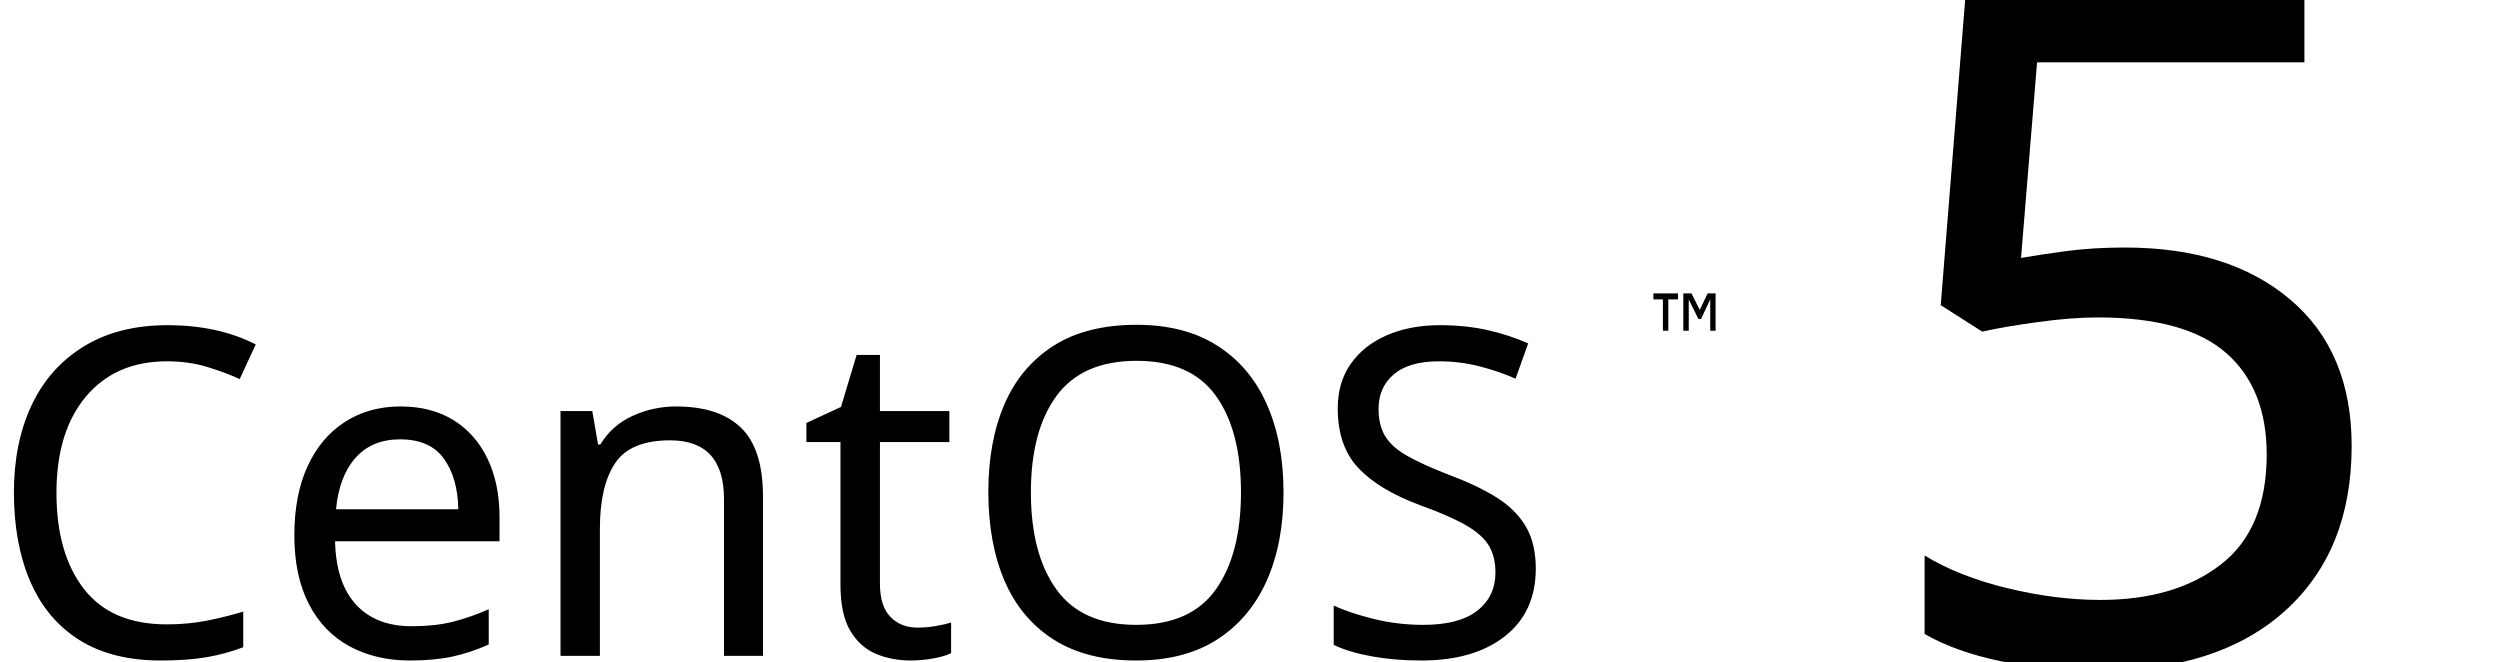
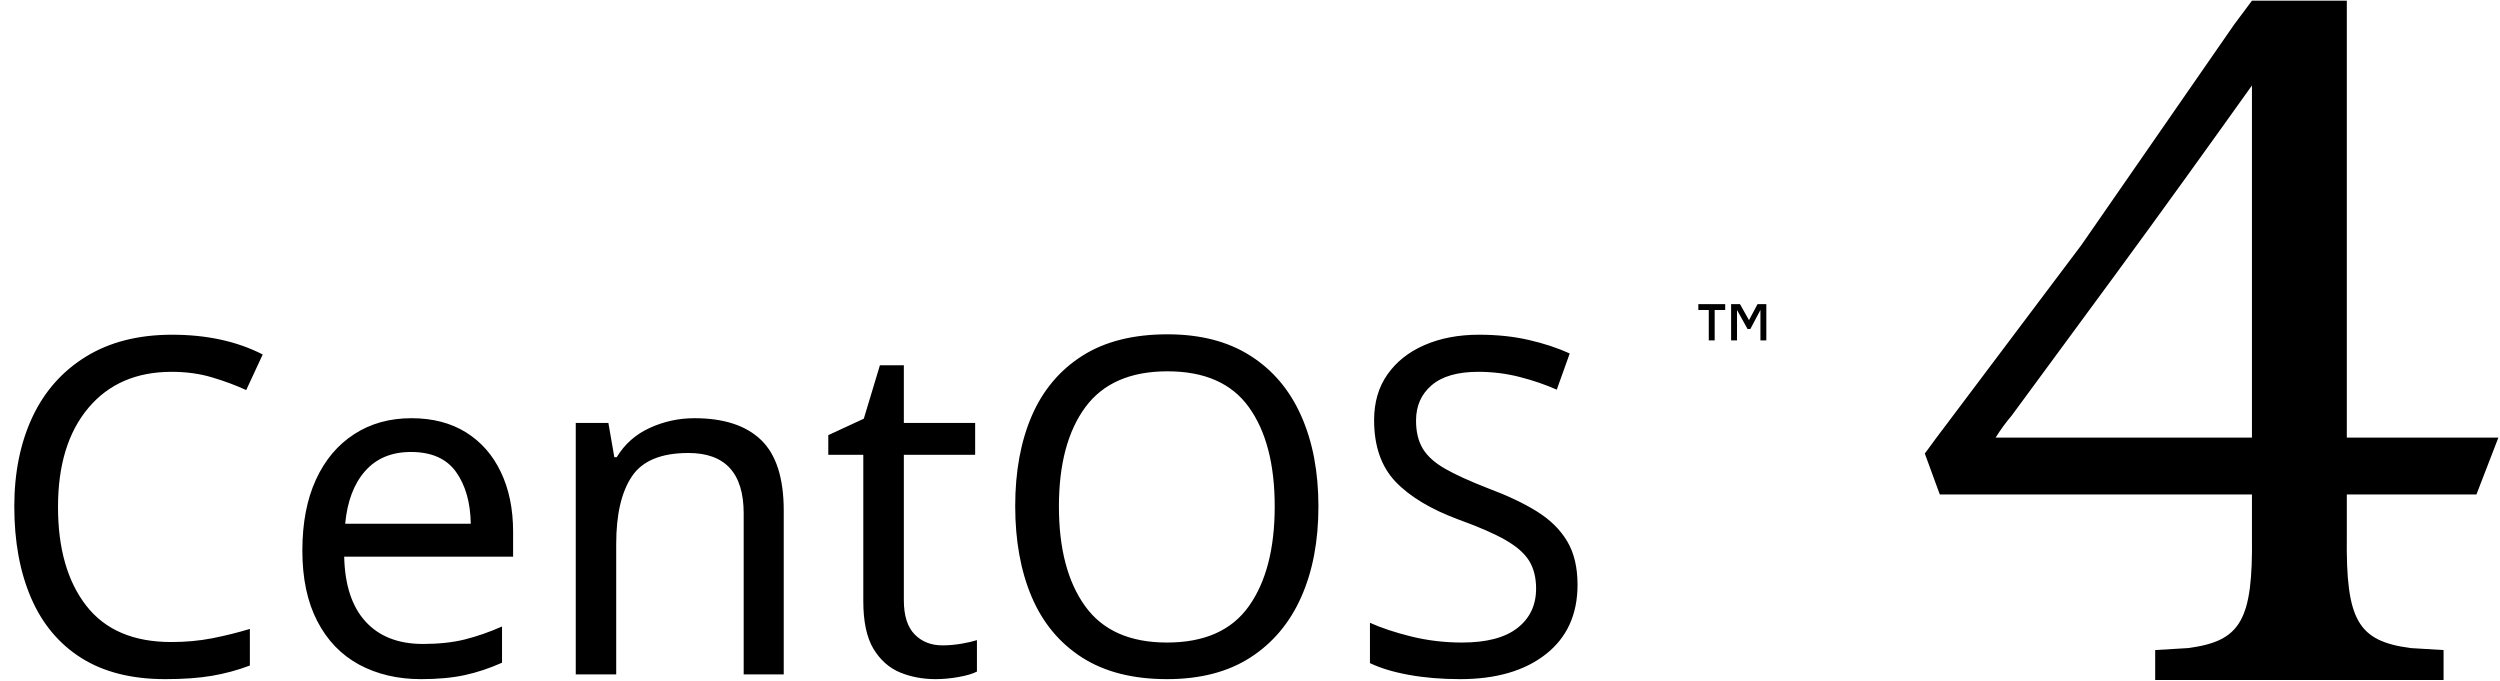
- <svg xmlns="http://www.w3.org/2000/svg" width="401.818" height="106.299" id="svg3394" version="1.0">
+ <svg xmlns="http://www.w3.org/2000/svg" width="391.184" height="106.407" id="svg3394" version="1.0">
  <defs id="defs3396">
    <clipPath clipPathUnits="userSpaceOnUse" id="clipPath4429">
      <g transform="matrix(0.9947658,0,0,1,1.786099,0)" id="g4431">
        <path style="fill:#eea623;fill-opacity:1;fill-rule:evenodd;stroke:none;stroke-width:30;stroke-linecap:round;stroke-linejoin:round;marker:none;marker-start:none;marker-mid:none;marker-end:none;stroke-miterlimit:4;stroke-dasharray:none;stroke-dashoffset:0;stroke-opacity:1;visibility:visible;display:inline;overflow:visible" d="M 322.541,2800.938 L 318.106,2806.667 L 313.671,2800.938 L 313.671,2757.795 L 294.732,2757.795 L 318.106,2732.258 L 341.238,2757.795 L 322.541,2757.795 L 322.541,2800.938 z" id="path4433" />
      </g>
    </clipPath>
  </defs>
-   <g id="layer1" transform="translate(-395.2672,-194.6335)">
-     <text xml:space="preserve" style="font-size:24px;font-style:normal;font-variant:normal;font-weight:normal;font-stretch:normal;text-align:center;line-height:125%;writing-mode:lr-tb;text-anchor:middle;fill:#000000;fill-opacity:1;stroke:none;stroke-width:1px;stroke-linecap:butt;stroke-linejoin:miter;stroke-opacity:1;font-family:DejaVu LGC Sans Mono;-inkscape-font-specification:DejaVu LGC Sans Mono" x="415.834" y="39.327" id="text2673" transform="translate(276.9631,568.0089)">
-       <tspan id="tspan2675" x="415.834" y="39.327" style="font-size:20px;font-style:normal;font-variant:normal;font-weight:normal;font-stretch:normal;font-family:DejaVu LGC Sans Mono;-inkscape-font-specification:DejaVu LGC Sans Mono" />
-     </text>
-     <text transform="scale(0.9903898,1.009703)" xml:space="preserve" style="font-size:72.706px;font-style:normal;font-variant:normal;font-weight:200;font-stretch:normal;text-align:start;line-height:125%;writing-mode:lr-tb;text-anchor:start;fill:#000000;fill-opacity:1;stroke:none;stroke-width:1;stroke-linecap:butt;stroke-linejoin:miter;stroke-miterlimit:4;stroke-dasharray:none;stroke-opacity:1;display:inline;font-family:Denmark;-inkscape-font-specification:Denmark Ultra-Light" x="396.921" y="297.168" id="text5083" clip-path="none">
-       <tspan id="tspan5085" x="396.921" y="297.168" style="font-size:72.706px;font-style:normal;font-variant:normal;font-weight:200;font-stretch:normal;text-align:start;line-height:125%;writing-mode:lr-tb;text-anchor:start;fill:#000000;fill-opacity:1;stroke-width:1;stroke-miterlimit:4;stroke-dasharray:none;font-family:Denmark;-inkscape-font-specification:Denmark Ultra-Light">CentOS</tspan>
-     </text>
-     <text xml:space="preserve" style="font-size:18.224px;font-style:normal;font-weight:normal;fill:#000000;fill-opacity:1;stroke:none;stroke-width:1;stroke-linecap:butt;stroke-linejoin:miter;stroke-miterlimit:4;stroke-dasharray:none;stroke-opacity:1;font-family:Bitstream Vera Sans" x="768.5" y="220.544" id="text5087" transform="scale(0.8572094,1.166576)">
-       <tspan id="tspan5089" x="768.5" y="220.544">™</tspan>
-     </text>
-     <text xml:space="preserve" style="font-size:151.856px;font-style:normal;font-variant:normal;font-weight:200;font-stretch:normal;text-align:start;line-height:125%;writing-mode:lr-tb;text-anchor:start;fill:#000000;fill-opacity:1;stroke:none;stroke-width:1px;stroke-linecap:butt;stroke-linejoin:miter;stroke-opacity:1;display:inline;font-family:Denmark;-inkscape-font-specification:Denmark Ultra-Light" x="695.038" y="300.933" id="text5091" clip-path="none">
-       <tspan id="tspan5093" x="695.038" y="300.933" style="font-size:151.856px;font-style:normal;font-variant:normal;font-weight:200;font-stretch:normal;text-align:start;line-height:125%;writing-mode:lr-tb;text-anchor:start;fill:#000000;fill-opacity:1;font-family:Denmark;-inkscape-font-specification:Denmark Ultra-Light">5</tspan>
-     </text>
+   <g id="layer1" transform="translate(-400.9789,-539.0017)">
+     <g id="CENTOSARTWORK">
+       <text transform="scale(0.9903873,1.009706)" xml:space="preserve" style="font-size:72.706px;font-style:normal;font-variant:normal;font-weight:200;font-stretch:normal;text-align:start;line-height:125%;writing-mode:lr-tb;text-anchor:start;fill:#000000;fill-opacity:1;stroke:none;stroke-width:1;stroke-linecap:butt;stroke-linejoin:miter;stroke-miterlimit:4;stroke-dasharray:none;stroke-opacity:1;display:inline;font-family:Denmark;-inkscape-font-specification:Denmark Ultra-Light" x="402.69" y="638.332" id="text7691" clip-path="none">
+         <tspan id="tspan7693" x="402.69" y="638.332" style="font-size:72.706px;font-style:normal;font-variant:normal;font-weight:200;font-stretch:normal;text-align:start;line-height:125%;writing-mode:lr-tb;text-anchor:start;fill:#000000;fill-opacity:1;stroke-width:1;stroke-miterlimit:4;stroke-dasharray:none;font-family:Denmark;-inkscape-font-specification:Denmark Ultra-Light">CentOS</tspan>
+       </text>
+       <text transform="translate(276.9631,568.0089)" id="text2673" y="39.327" x="415.834" style="font-size:24px;font-style:normal;font-variant:normal;font-weight:normal;font-stretch:normal;text-align:center;line-height:125%;writing-mode:lr-tb;text-anchor:middle;fill:#000000;fill-opacity:1;stroke:none;stroke-width:1px;stroke-linecap:butt;stroke-linejoin:miter;stroke-opacity:1;font-family:DejaVu LGC Sans Mono;-inkscape-font-specification:DejaVu LGC Sans Mono" xml:space="preserve">
+         <tspan style="font-size:20px;font-style:normal;font-variant:normal;font-weight:normal;font-stretch:normal;font-family:DejaVu LGC Sans Mono;-inkscape-font-specification:DejaVu LGC Sans Mono" y="39.327" x="415.834" id="tspan2675" />
+       </text>
+       <text id="text9583" y="645.404" x="698.263" style="font-size:156.092px;font-style:normal;font-variant:normal;font-weight:normal;font-stretch:normal;text-align:start;line-height:0%;writing-mode:lr-tb;text-anchor:start;fill:#000000;fill-opacity:1;stroke:none;stroke-width:1px;stroke-linecap:butt;stroke-linejoin:miter;stroke-opacity:1;font-family:URW Bookman L;-inkscape-font-specification:URW Bookman L" xml:space="preserve" transform="scale(0.9999922,1.000008)">
+         <tspan style="font-size:156.092px;font-style:normal;font-variant:normal;font-weight:normal;font-stretch:normal;text-align:start;line-height:0%;writing-mode:lr-tb;text-anchor:start;fill:#000000;font-family:URW Bookman L;-inkscape-font-specification:URW Bookman L" y="645.404" x="698.263" id="tspan9585">4</tspan>
+       </text>
+       <text transform="scale(0.9092079,1.099858)" id="text5087" y="546.647" x="730.676" style="font-size:18.264px;font-style:normal;font-weight:normal;fill:#000000;fill-opacity:1;stroke:none;stroke-width:1;stroke-linecap:butt;stroke-linejoin:miter;stroke-miterlimit:4;stroke-dasharray:none;stroke-opacity:1;font-family:Bitstream Vera Sans" xml:space="preserve">
+         <tspan y="546.647" x="730.676" id="tspan5089">™</tspan>
+       </text>
+     </g>
  </g>
</svg>
